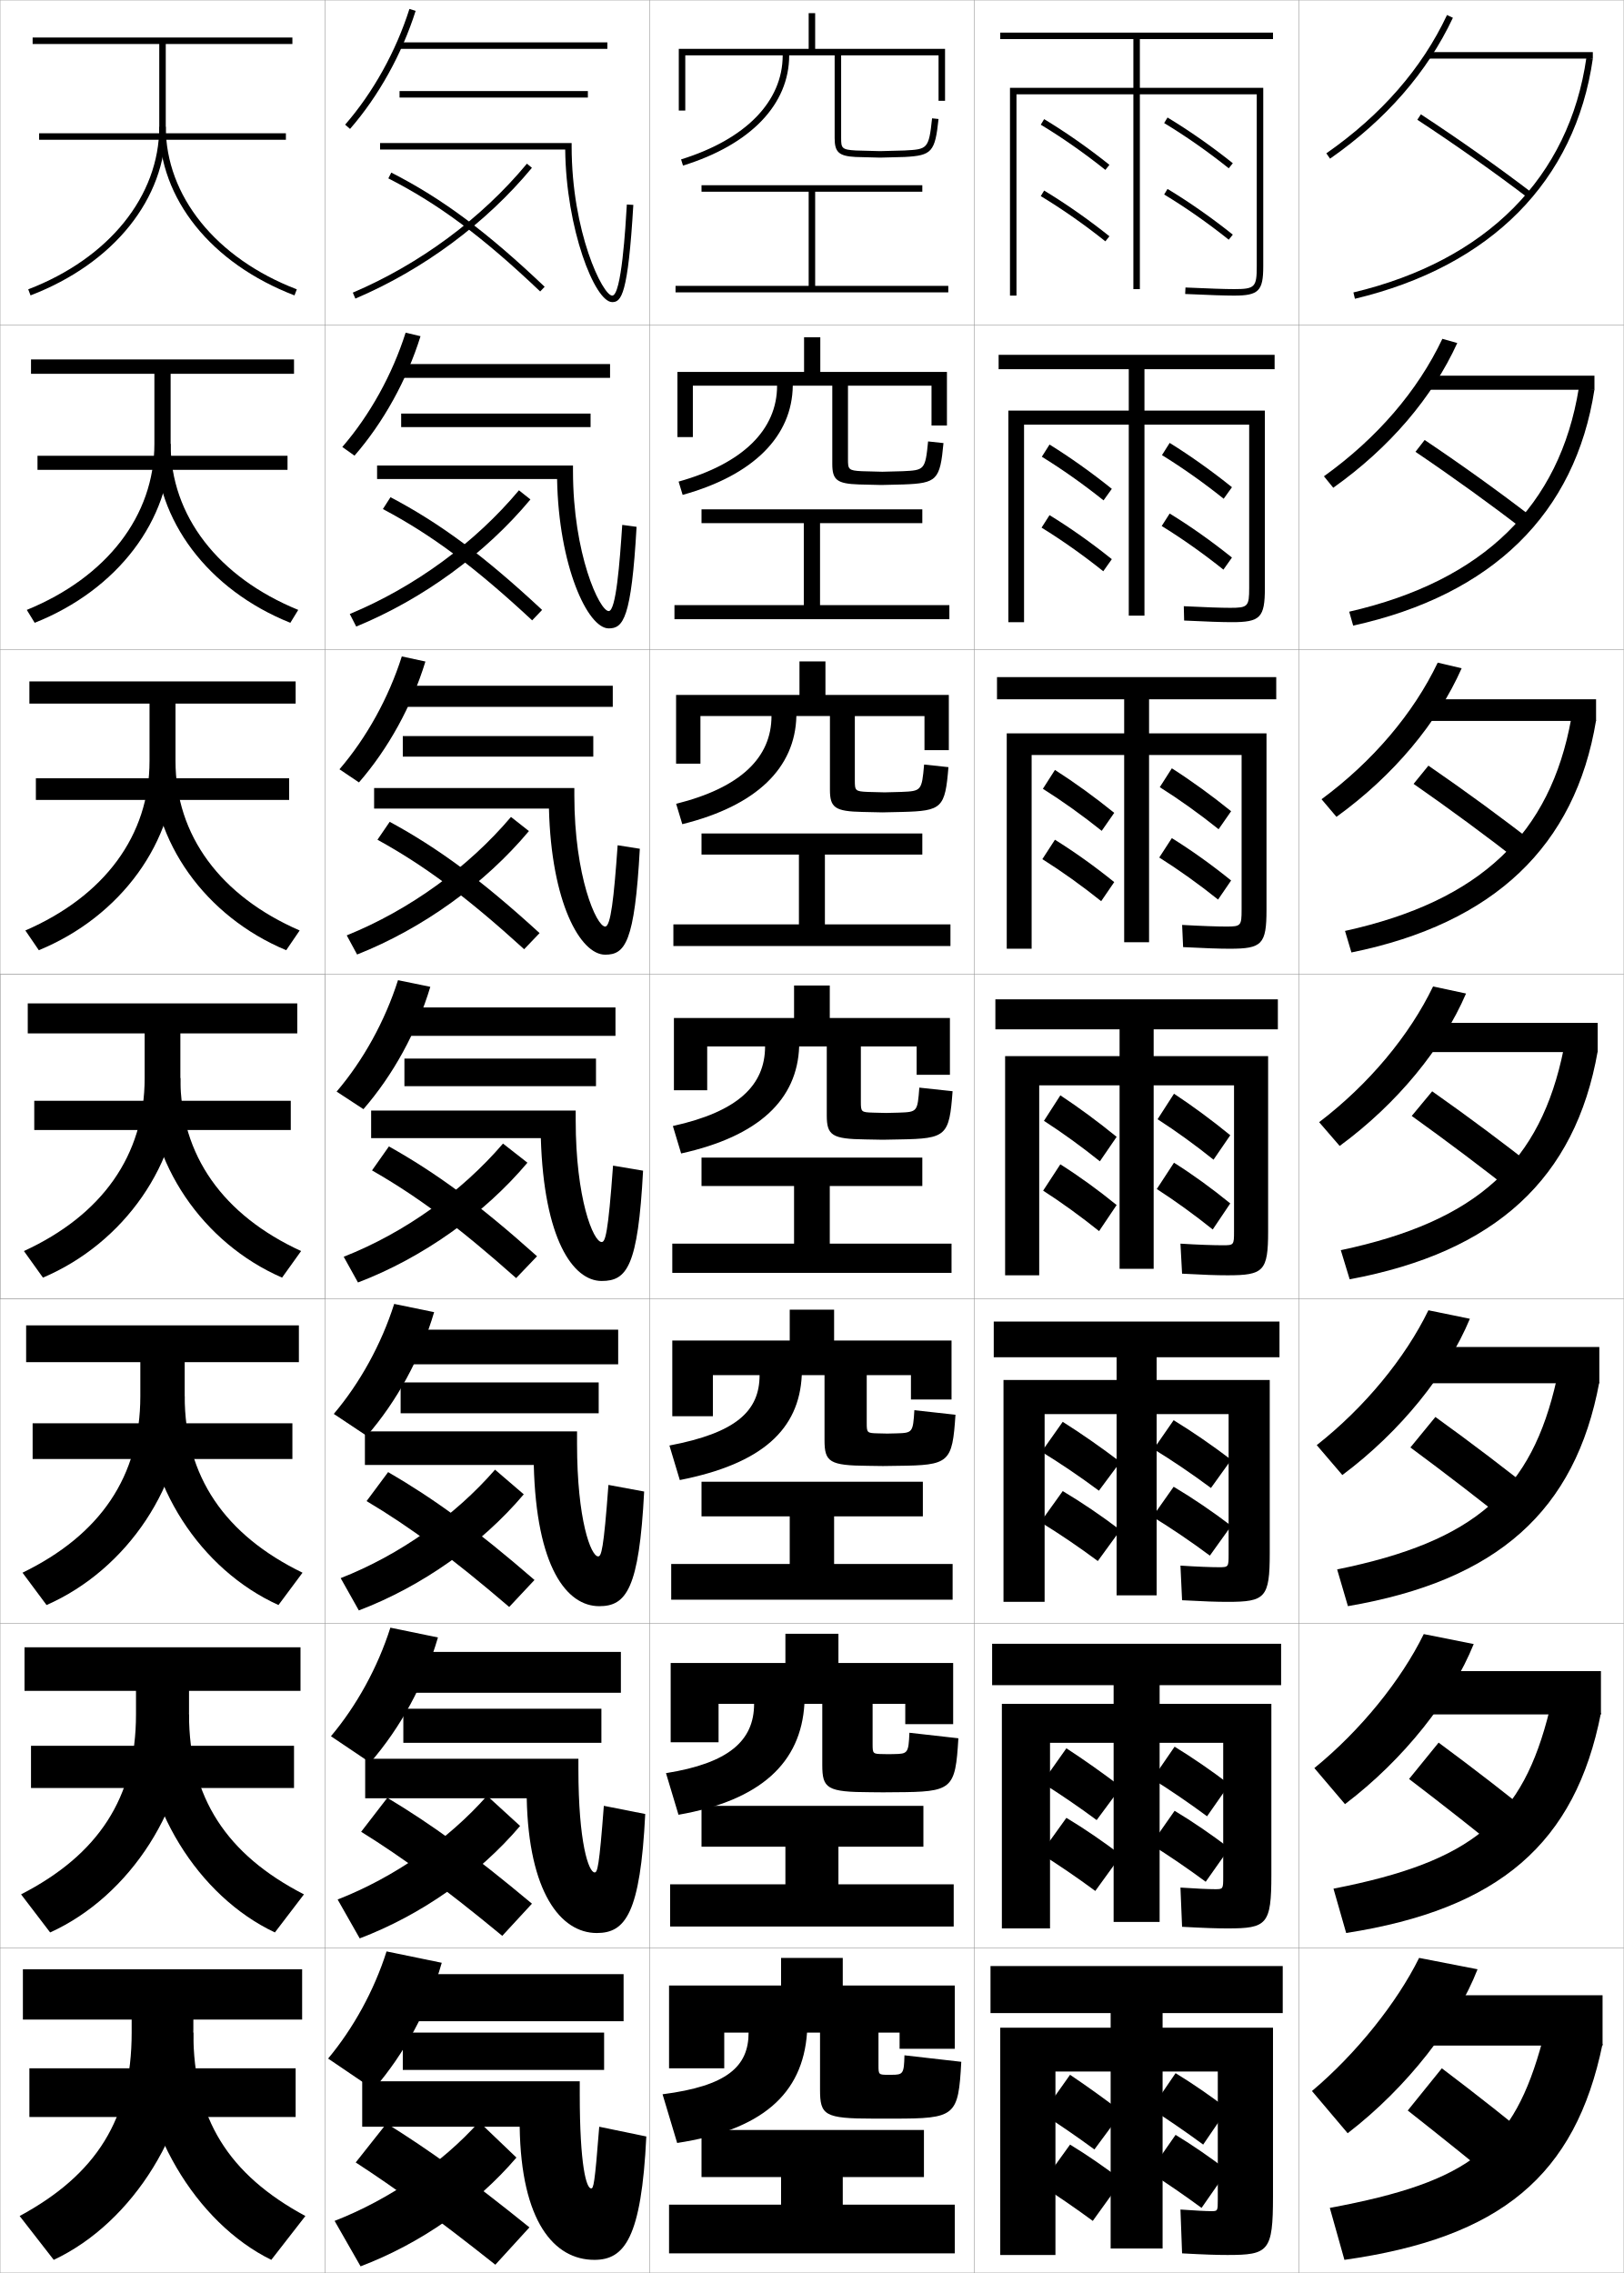
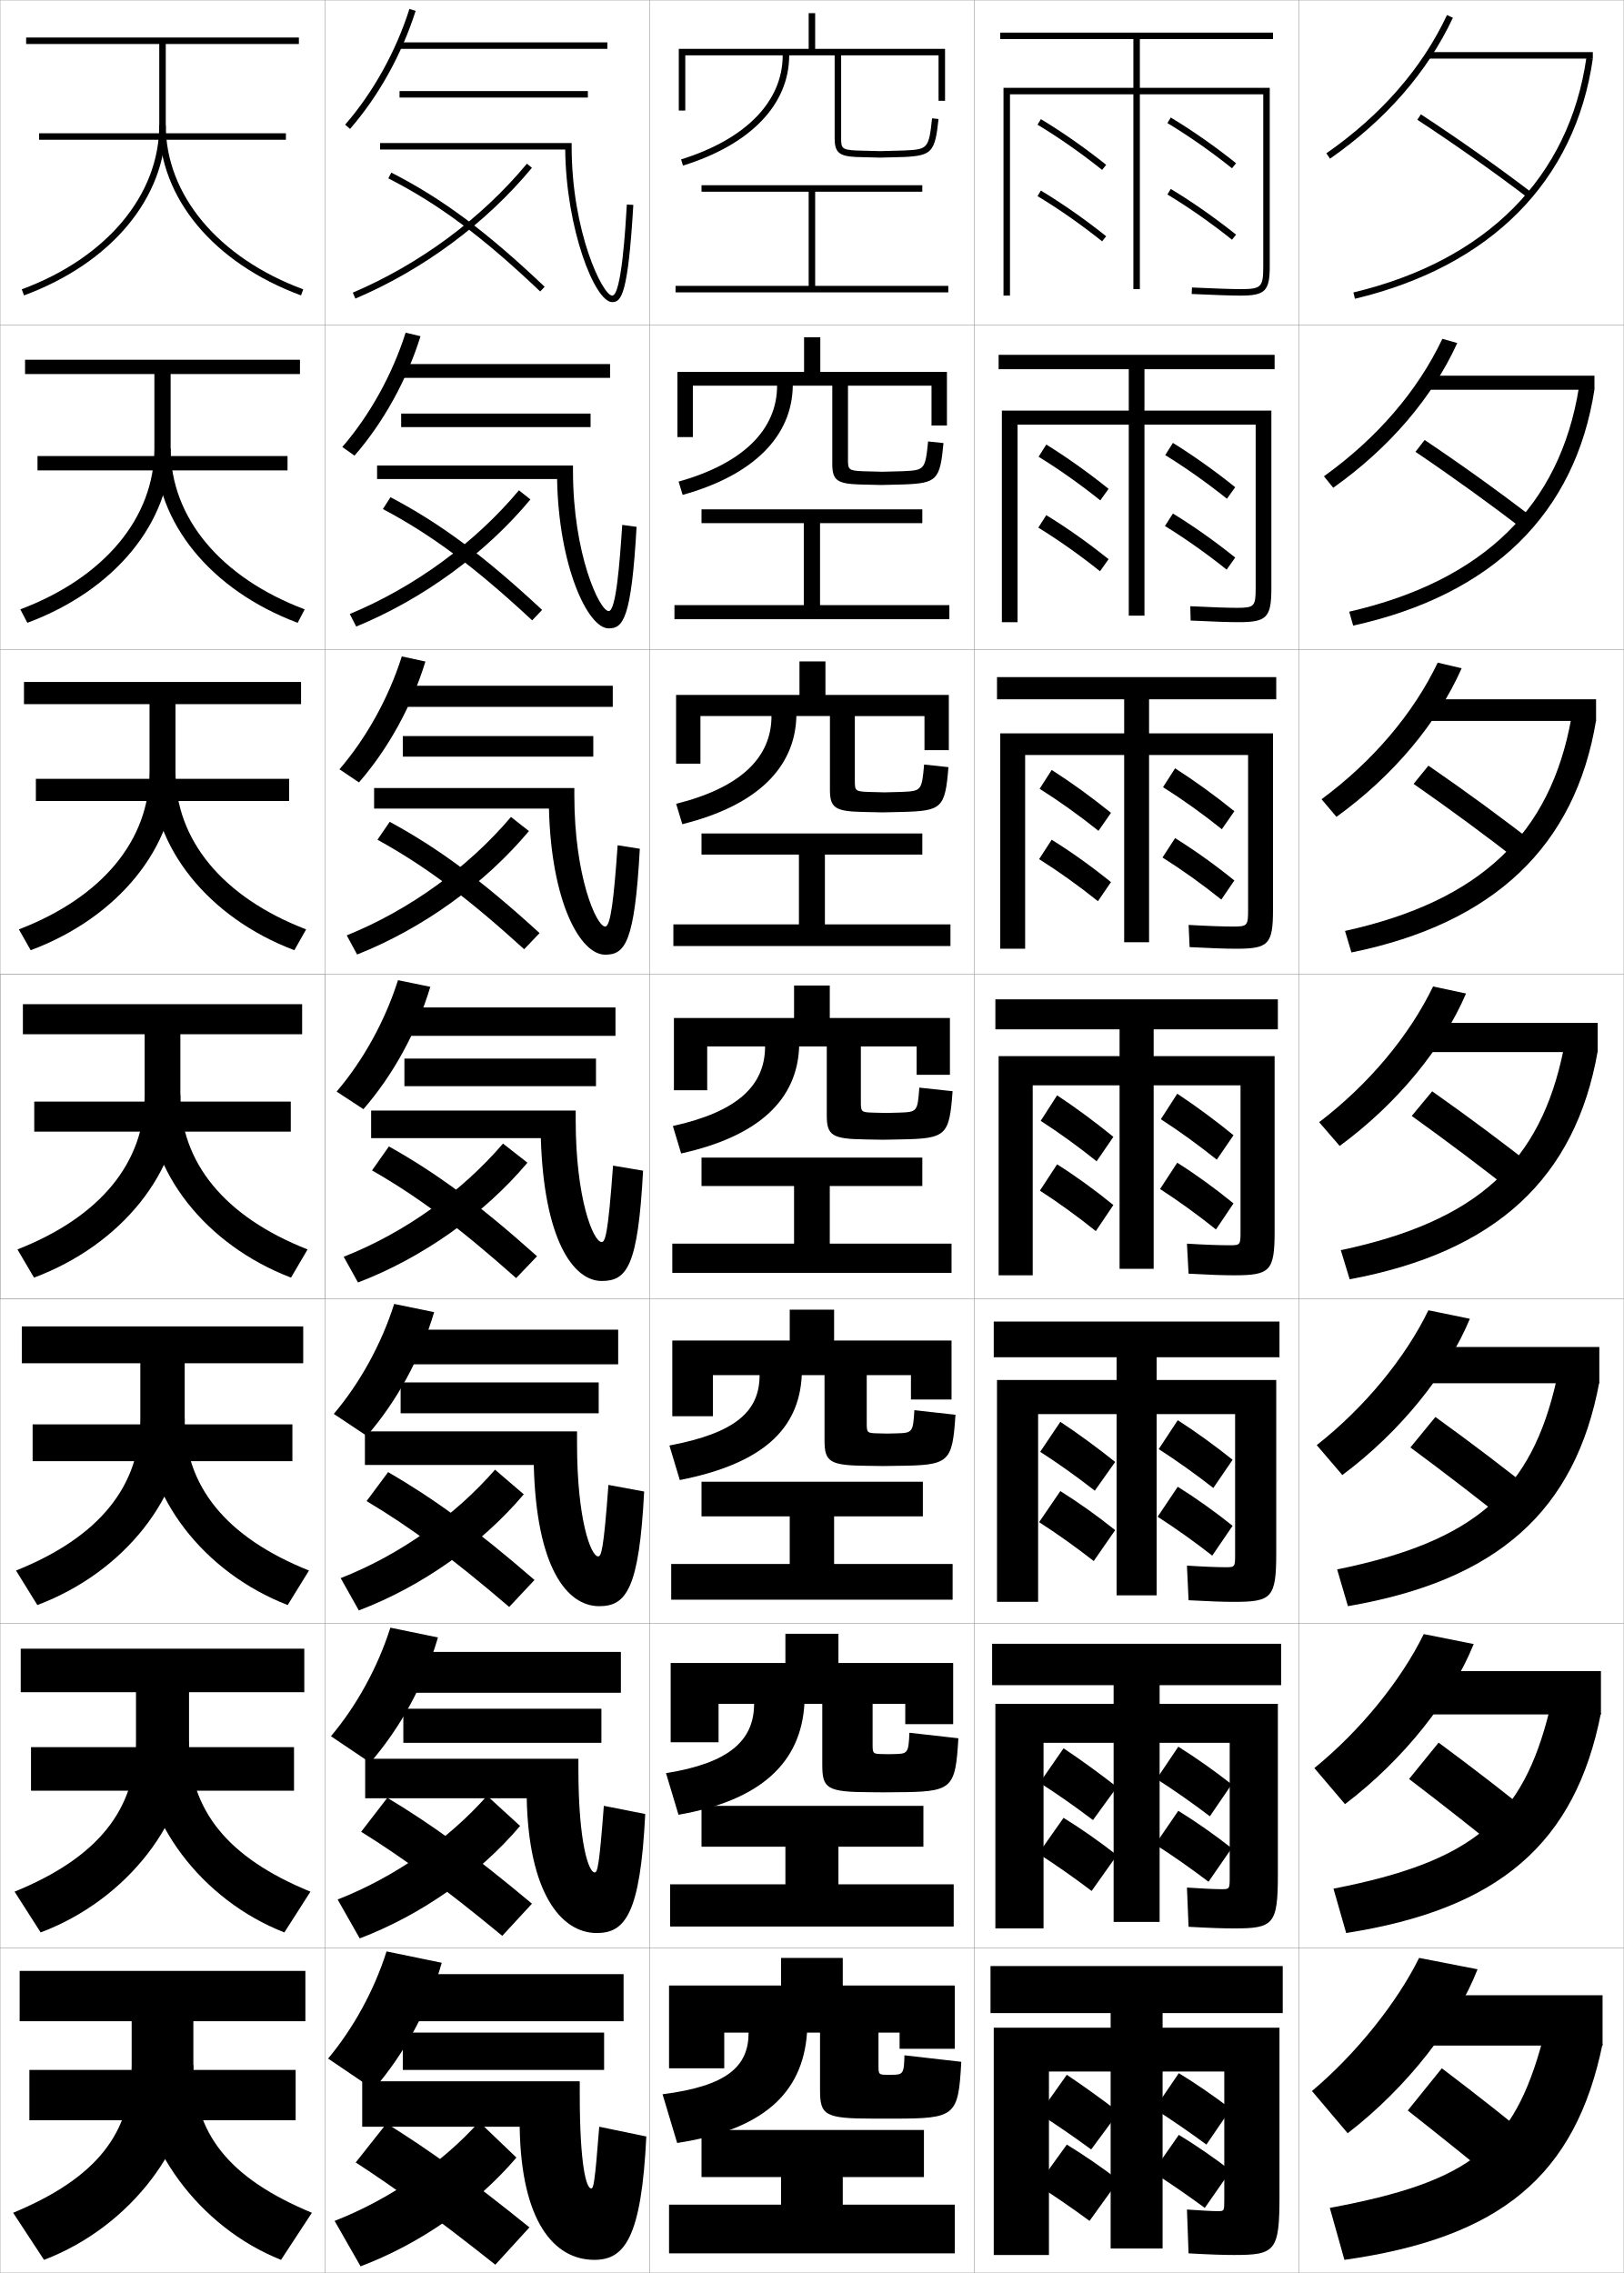
<svg xmlns="http://www.w3.org/2000/svg" width="500.1" height="700.1" viewBox="0 0 500.1 700.1" overflow="visible" enable-background="new 0 0 500.1 700.1" xml:space="preserve">
  <g id="glyphs">
    <g>
      <rect x="100.05" y="0.05" fill="none" stroke="#999999" stroke-width="0.1" width="100" height="100" />
      <rect x="100.05" y="100.05" fill="none" stroke="#999999" stroke-width="0.1" width="100" height="100" />
      <rect x="100.05" y="200.05" fill="none" stroke="#999999" stroke-width="0.1" width="100" height="100" />
      <rect x="100.05" y="300.05" fill="none" stroke="#999999" stroke-width="0.1" width="100" height="100" />
      <rect x="100.05" y="400.05" fill="none" stroke="#999999" stroke-width="0.1" width="100" height="100" />
      <rect x="100.05" y="500.05" fill="none" stroke="#999999" stroke-width="0.1" width="100" height="100" />
      <rect x="100.05" y="600.05" fill="none" stroke="#999999" stroke-width="0.1" width="100" height="100" />
      <rect x="200.05" y="0.05" fill="none" stroke="#999999" stroke-width="0.1" width="100" height="100" />
      <rect x="200.05" y="100.05" fill="none" stroke="#999999" stroke-width="0.1" width="100" height="100" />
      <rect x="200.05" y="200.05" fill="none" stroke="#999999" stroke-width="0.1" width="100" height="100" />
      <rect x="200.05" y="300.05" fill="none" stroke="#999999" stroke-width="0.1" width="100" height="100" />
      <rect x="200.05" y="400.05" fill="none" stroke="#999999" stroke-width="0.1" width="100" height="100" />
      <rect x="200.05" y="500.05" fill="none" stroke="#999999" stroke-width="0.1" width="100" height="100" />
      <rect x="200.05" y="600.05" fill="none" stroke="#999999" stroke-width="0.1" width="100" height="100" />
      <rect x="300.05" y="0.05" fill="none" stroke="#999999" stroke-width="0.1" width="100" height="100" />
      <rect x="300.05" y="100.05" fill="none" stroke="#999999" stroke-width="0.1" width="100" height="100" />
      <rect x="300.05" y="200.05" fill="none" stroke="#999999" stroke-width="0.1" width="100" height="100" />
      <rect x="300.05" y="300.05" fill="none" stroke="#999999" stroke-width="0.1" width="100" height="100" />
      <rect x="300.05" y="400.05" fill="none" stroke="#999999" stroke-width="0.1" width="100" height="100" />
      <rect x="300.05" y="500.05" fill="none" stroke="#999999" stroke-width="0.1" width="100" height="100" />
      <rect x="300.05" y="600.05" fill="none" stroke="#999999" stroke-width="0.1" width="100" height="100" />
      <rect x="400.05" y="0.05" fill="none" stroke="#999999" stroke-width="0.1" width="100" height="100" />
      <rect x="400.05" y="100.05" fill="none" stroke="#999999" stroke-width="0.1" width="100" height="100" />
      <rect x="400.05" y="200.05" fill="none" stroke="#999999" stroke-width="0.1" width="100" height="100" />
      <rect x="400.05" y="300.05" fill="none" stroke="#999999" stroke-width="0.1" width="100" height="100" />
      <rect x="400.05" y="400.05" fill="none" stroke="#999999" stroke-width="0.1" width="100" height="100" />
      <rect x="400.05" y="500.05" fill="none" stroke="#999999" stroke-width="0.1" width="100" height="100" />
      <rect x="400.05" y="600.05" fill="none" stroke="#999999" stroke-width="0.1" width="100" height="100" />
      <rect x="0.05" y="0.05" fill="none" stroke="#999999" stroke-width="0.1" width="100" height="100" />
      <rect x="0.05" y="100.05" fill="none" stroke="#999999" stroke-width="0.1" width="100" height="100" />
      <rect x="0.05" y="200.05" fill="none" stroke="#999999" stroke-width="0.1" width="100" height="100" />
      <rect x="0.05" y="300.05" fill="none" stroke="#999999" stroke-width="0.1" width="100" height="100" />
      <rect x="0.05" y="400.05" fill="none" stroke="#999999" stroke-width="0.1" width="100" height="100" />
      <rect x="0.05" y="500.05" fill="none" stroke="#999999" stroke-width="0.1" width="100" height="100" />
      <rect x="0.05" y="600.05" fill="none" stroke="#999999" stroke-width="0.1" width="100" height="100" />
    </g>
    <g>
      <polygon points="259.55,670.55 284.55,670.55 284.55,656.05 216.05,656.05       216.05,670.55 240.55,670.55 240.55,679.05 206.05,679.05 206.05,694.05       294.05,694.05 294.05,679.05 259.55,679.05 " />
      <polygon points="206.383,580.383 206.383,593.383 293.716,593.383 293.716,580.383       258.216,580.383 258.216,568.8 284.383,568.8 284.383,556.217 216.049,556.217       216.049,568.8 241.883,568.8 241.883,580.383 " />
      <polygon points="206.716,481.717 206.716,492.717 293.383,492.717 293.383,481.717       256.883,481.717 256.883,467.05 284.217,467.05 284.217,456.383 216.05,456.383       216.05,467.05 243.216,467.05 243.216,481.717 " />
      <polygon points="207.05,383.05 207.05,392.05 293.05,392.05 293.05,383.05       255.55,383.05 255.55,365.3 284.05,365.3 284.05,356.55 216.05,356.55       216.05,365.3 244.55,365.3 244.55,383.05 " />
      <polygon points="207.383,284.716 207.383,291.383 292.716,291.383 292.716,284.716       254.05,284.716 254.05,263.216 284.05,263.216 284.05,256.716 216.049,256.716       216.049,263.216 246.049,263.216 246.049,284.716 " />
      <polygon points="207.716,186.383 207.716,190.717 292.383,190.717 292.383,186.383       252.55,186.383 252.55,161.133 284.05,161.133 284.05,156.883 216.05,156.883       216.05,161.133 247.55,161.133 247.55,186.383 " />
      <polygon points="251.05,88.05 251.05,59.05 284.05,59.05 284.05,57.05       216.05,57.05 216.05,59.05 249.05,59.05 249.05,88.05 208.05,88.05       208.05,90.05 292.05,90.05 292.05,88.05 " />
    </g>
    <path d="M289.05,31.05h2v-16h-40v-11h-2v11h-40v19h2v-17h30c0,14.2-11.407,25.879-31.296,32.045     l0.592,1.91c20.784-6.442,32.704-18.818,32.704-33.955h14v25.5     c0,4.341,1.326,5.533,6.448,5.799l7.552,0.201l7.553-0.201     c8.392-0.441,9.367-1.534,10.441-11.693l-1.988-0.21     c-1.006,9.509-1.433,9.532-8.559,9.906l-7.447,0.199l-7.447-0.199     c-4.413-0.229-4.553-0.801-4.553-3.801v-25.5h30V31.05z" />
    <path d="M286.883,118.8v12.25h4.75v-16.5h-39v-10.667h-5v10.667h-39v20.083h4.75     v-15.833h25.941c0,13.485-10.441,23.963-30.331,29.537l1.244,4.092     c21.862-6.068,33.729-18.09,33.92-33.629h12.167v24.091     c0,4.936,1.429,6.103,8.228,6.325c0.167,0,6.699,0.167,6.855,0.167     s6.628-0.167,6.794-0.167c10.377-0.371,11.312-1.385,12.368-12.745l-4.74-0.509     c-0.857,8.824-1.157,8.856-7.799,9.172c-0.027,0-6.264,0.166-6.289,0.166     c-0.026,0-6.263-0.166-6.29-0.166c-4.172-0.191-4.294-0.605-4.294-3.667v-22.667     H286.883z" />
    <path d="M284.716,220.55v10.5h7.5v-17h-38v-10.333h-8v10.333h-38v21.167h7.5v-14.667     h21.883c0,12.771-9.474,22.049-29.364,27.03l1.895,6.273     c22.939-5.692,34.756-17.36,35.136-33.303h10.334v22.683     c0,5.53,1.531,6.673,10.008,6.85c0.333,0,5.847,0.134,6.159,0.134     s5.701-0.134,6.035-0.134c12.361-0.3,13.257-1.235,14.294-13.795l-7.492-0.808     c-0.71,8.138-0.881,8.181-7.039,8.438c-0.056,0-5.079,0.132-5.132,0.132     c-0.052,0-5.076-0.132-5.131-0.132c-3.932-0.153-4.035-0.409-4.035-3.534     v-19.833H284.716z" />
    <path d="M207.55,313.55v22.25h10.25v-13.5h17.824c0,12.057-8.507,20.134-28.398,24.522     l2.547,8.455c24.017-5.317,35.781-16.632,36.352-32.978h8.5v21.273     c0,6.125,1.634,7.243,11.787,7.376c0.5,0,4.994,0.101,5.463,0.101     s4.776-0.101,5.276-0.101c14.347-0.229,15.202-1.085,16.221-14.847     l-10.244-1.105c-0.562,7.452-0.605,7.505-6.279,7.703     c-0.083,0-3.896,0.1-3.974,0.1s-3.892-0.1-3.974-0.1     c-3.69-0.114-3.776-0.213-3.776-3.4v-17h17.176v8.75h10.25v-17.5h-37v-10h-11v10H207.55z" />
    <path d="M280.55,423.55v7.5h12.5v-18.167h-36.167v-9.5h-13.667v9.5h-36.167v23.334h12.5     v-12.667h14.383c0,11.102-7.26,17.789-27.766,21.681l3.198,10.637     c25.455-5.022,36.771-15.651,37.568-32.317h7v20.032     c0,6.72,1.528,7.812,13.358,7.9c0.666,0,4.017,0.067,4.642,0.067     s3.851-0.067,4.518-0.067c15.981-0.152,16.83-0.941,17.813-15.73     l-12.662-1.404c-0.422,6.876-0.545,7.004-5.52,7.136     c-0.111,0-2.712,0.066-2.816,0.066c-0.104,0-2.706-0.066-2.815-0.066     c-3.45-0.076-3.518-0.151-3.518-3.266v-14.668H280.55z" />
    <path d="M278.8,524.8v6.25h14.75v-18.833h-35.333v-9h-16.333v9h-35.333v24.416h14.75     v-11.833h10.941c0,11.35-7.799,18.266-27.133,21.34l3.849,12.818     c25.337-4.422,37.706-16.021,38.784-34.158h5.5v18.789     c0,7.314,1.422,8.383,14.929,8.427c0.833,0,3.04,0.034,3.821,0.034     s2.926-0.034,3.759-0.034c17.616-0.076,18.458-0.797,19.406-16.615l-15.081-1.702     c-0.28,6.301-0.484,6.502-4.76,6.568c-0.138,0-1.527,0.033-1.657,0.033     c-0.131,0-1.521-0.033-1.658-0.033c-3.209-0.038-3.259-0.091-3.259-3.134     v-12.333H278.8z" />
    <path d="M274.55,639.05c-0.166,0-0.344,0-0.5,0s-0.336,0-0.5,0c-2.969,0-3-0.03-3-3v-10h6.5v5h17     v-19.5h-34.5v-8.5h-19v8.5h-34.5v25.5h17v-11h7.5c0,10.437-6.598,16.447-26.5,19l4.5,15     c25.998-3.975,38.668-14.965,40-34h4v17.547c0,7.909,1.316,8.953,16.5,8.953c1,0,2.062,0,3,0     s2,0,3,0c19.252,0,20.086-0.654,21-17.5l-17.5-2     C278.409,638.773,278.126,639.05,274.55,639.05z" />
    <rect x="0.05" y="300.05" fill="none" stroke="#999999" stroke-width="0.1" width="100" height="100" />
    <g>
-       <rect x="12.05" y="41.05" width="76" height="2" />
-       <rect x="11.549" y="140.383" width="77" height="4.333" />
-       <rect x="11.05" y="239.717" width="78" height="6.667" />
-       <rect x="10.55" y="339.05" width="79" height="9" />
-       <rect x="10.049" y="438.383" width="80" height="11" />
-       <rect x="9.55" y="537.717" width="81" height="13" />
-       <rect x="9.05" y="637.05" width="82" height="15" />
-     </g>
-     <g>
-       <path d="M49.05,13.55v25.5c0,21.317-15.465,40.502-40.358,50.066l0.717,1.867      C35.094,81.115,51.05,61.215,51.05,39.05v-25.5h39v-2h-80v2H49.05z" />
-       <path d="M9.55,110.716v4.417h38v21.583c0,22.155-14.695,41.074-39.299,51.139      l2.431,3.973c25.461-10.122,41.868-31.61,41.868-55.111v-21.583h38v-4.417H9.55z      " />
-       <path d="M9.05,209.883v6.833h37v17.667c0,22.994-13.924,41.645-38.239,52.21      l4.146,6.079c25.236-10.375,42.094-33.452,42.094-58.289v-17.667h37v-6.833H9.05z" />
-       <path d="M44.55,332.05c0,23.832-13.153,42.217-37.18,53.283l5.859,8.184      c25.012-10.629,42.32-35.293,42.32-61.467v-13.75h36v-9.25h-83v9.25h36V332.05z" />
-       <path d="M8.05,408.216v11.334h35.167v10.5c0,24.747-12.383,42.711-36.287,54.355      l7.406,9.955c24.787-10.882,42.547-37.134,42.547-64.644v-10.167h35.167v-11.334      H8.05z" />
-       <path d="M7.55,507.383v13.417h34.333v7.25c0,25.663-11.612,43.206-35.394,55.428      l8.953,11.728c24.562-11.135,42.773-38.975,42.773-67.822v-6.583h34.333v-13.417      H7.55z" />
-       <path d="M16.55,696.05c24.338-11.389,43-40.816,43-71v-3h33.5v-15.5h-86v15.5h33.5v4      c0,26.579-10.842,43.7-34.5,56.5L16.55,696.05z" />
-     </g>
-     <g>
-       <path d="M49.05,39.05c0,22.166,15.956,42.065,41.642,51.934l0.717-1.867      c-24.894-9.564-40.358-28.748-40.358-50.066H49.05z" />
-       <path d="M89.417,191.828c-25.272-10.122-41.534-31.609-41.534-55.111h4.667      c0,22.157,14.694,41.074,39.299,51.139L89.417,191.828z" />
-       <path d="M88.144,292.672c-24.859-10.375-41.427-33.451-41.427-58.289h7.333      c0,22.995,13.924,41.645,38.239,52.21L88.144,292.672z" />
-       <path d="M92.729,385.333l-5.859,8.184c-24.445-10.629-41.32-35.292-41.32-61.467h10      C55.55,355.884,68.703,374.267,92.729,385.333z" />
-       <path d="M85.763,494.36c-24.032-10.882-41.214-37.133-41.214-64.644l12.333,0.333      c0,24.749,12.383,42.711,36.287,54.355L85.763,494.36z" />
-       <path d="M84.657,595.205c-23.619-11.135-41.107-38.975-41.107-67.822l14.667,0.667      c0,25.664,11.612,43.206,35.394,55.428L84.657,595.205z" />
-       <path d="M83.55,696.05c-23.206-11.389-41-40.816-41-71l17,1      c0,26.579,10.842,43.7,34.5,56.5L83.55,696.05z" />
-     </g>
-     <g>
-       <g>
-         <path d="M320.533,38.406c6.601,3.984,13.479,8.799,19.892,13.925l1.249-1.562       c-6.479-5.18-13.433-10.047-20.107-14.075L320.533,38.406z" />
-         <path d="M320.533,60.406c6.601,3.984,13.479,8.799,19.892,13.925l1.249-1.562       c-6.479-5.18-13.433-10.047-20.107-14.075L320.533,60.406z" />
-         <path d="M358.533,37.906c6.601,3.984,13.479,8.799,19.892,13.925l1.249-1.562       c-6.479-5.18-13.433-10.047-20.107-14.075L358.533,37.906z" />
-         <path d="M358.533,59.906c6.601,3.984,13.479,8.799,19.892,13.925l1.249-1.562       c-6.479-5.18-13.433-10.047-20.107-14.075L358.533,59.906z" />
-       </g>
-       <g>
-         <path d="M320.858,140.68c6.263,3.855,12.868,8.525,19.004,13.438l2.552-3.552       c-6.195-4.984-12.843-9.714-19.182-13.646L320.858,140.68z" />
-         <path d="M320.776,162.513c6.263,3.855,12.868,8.525,19.004,13.438l2.632-3.719       c-6.195-4.984-12.818-9.669-19.182-13.562L320.776,162.513z" />
-         <path d="M357.858,140.18c6.263,3.855,12.868,8.525,19.003,13.438l2.553-3.553       c-6.195-4.984-12.843-9.714-19.183-13.646L357.858,140.18z" />
-         <path d="M357.776,162.013c6.263,3.855,12.868,8.525,19.004,13.438l2.633-3.719       c-6.196-4.984-12.819-9.669-19.183-13.562L357.776,162.013z" />
-       </g>
-       <g>
-         <path d="M321.184,242.955c5.925,3.726,12.257,8.25,18.115,12.949l3.856-5.542       c-5.911-4.789-12.254-9.381-18.258-13.217L321.184,242.955z" />
-         <path d="M321.02,264.621c5.925,3.726,12.257,8.25,18.115,12.95l4.017-5.875       c-5.911-4.789-12.205-9.291-18.258-13.05L321.02,264.621z" />
-         <path d="M357.183,242.454c5.925,3.727,12.258,8.251,18.116,12.95l3.856-5.542       c-5.911-4.789-12.254-9.381-18.258-13.216L357.183,242.454z" />
-         <path d="M357.021,264.121c5.924,3.727,12.257,8.251,18.115,12.95l4.016-5.875       c-5.911-4.789-12.204-9.292-18.257-13.05L357.021,264.121z" />
-       </g>
-       <g>
-         <path d="M326.563,337.372l-5.055,7.857c5.587,3.598,11.646,7.977,17.228,12.462       l5.16-7.531C338.27,345.565,332.231,341.11,326.563,337.372z" />
-         <path d="M326.558,358.621l-5.295,8.107c5.587,3.598,11.646,7.977,17.228,12.462       l5.4-8.031C338.264,366.565,332.299,362.246,326.558,358.621z" />
-         <path d="M361.563,336.872l-5.056,7.857c5.587,3.598,11.646,7.977,17.228,12.462       l5.16-7.531C373.269,345.065,367.231,340.61,361.563,336.872z" />
-         <path d="M361.559,358.121l-5.295,8.107c5.586,3.598,11.646,7.977,17.228,12.462       l5.399-8.031C373.264,366.065,367.3,361.746,361.559,358.121z" />
-       </g>
-     </g>
-     <g>
-       <g>
-         <path d="M321.05,651.05c5.037,3.212,10.781,7.154,16,11l8.5-11.5       c-5.244-4.009-10.861-8.053-16-11.5L321.05,651.05z" />
-         <path d="M320.55,673.05c5.037,3.212,10.781,7.154,16,11l9-12.5       c-5.244-4.009-10.716-7.78-16-11L320.55,673.05z" />
-         <path d="M354.55,649.55c5.037,3.212,10.781,7.154,16,11l7.5-11       c-5.244-4.009-10.716-7.78-16-11L354.55,649.55z" />
-         <path d="M354.05,669.05c5.037,3.212,10.781,7.154,16,11l8-11.5       c-5.244-4.009-10.716-7.78-16-11L354.05,669.05z" />
-       </g>
-       <g>
-         <path d="M320.914,549.108c5.355,3.342,11.353,7.43,16.829,11.488l7.544-10.178       c-5.509-4.203-11.414-8.385-16.866-11.929L320.914,549.108z" />
-         <path d="M320.495,570.942c5.355,3.341,11.354,7.429,16.829,11.487l7.966-11.011       c-5.51-4.203-11.291-8.157-16.867-11.512L320.495,570.942z" />
-         <path d="M354.917,547.942c5.356,3.341,11.354,7.429,16.83,11.487l6.869-9.844       c-5.51-4.204-11.316-8.202-16.866-11.596L354.917,547.942z" />
-         <path d="M354.499,568.109c5.355,3.341,11.354,7.429,16.83,11.487l7.289-10.344       c-5.51-4.204-11.289-8.158-16.866-11.513L354.499,568.109z" />
-       </g>
-       <g>
-         <path d="M327.291,437.931l-6.513,9.237c5.674,3.47,11.925,7.703,17.659,11.976       l6.587-8.854C339.25,445.891,333.058,441.572,327.291,437.931z" />
-         <path d="M327.296,459.264l-6.856,9.572c5.674,3.469,11.926,7.702,17.659,11.974       l6.931-9.521C339.255,466.891,333.164,462.754,327.296,459.264z" />
-         <path d="M361.45,437.431l-6.165,8.904c5.675,3.47,11.927,7.703,17.659,11.975       l6.237-8.688C373.408,445.224,367.267,440.997,361.45,437.431z" />
-         <path d="M361.454,457.931l-6.506,9.238c5.674,3.469,11.926,7.702,17.659,11.975       l6.58-9.188C373.412,465.557,367.324,461.42,361.454,457.931z" />
-       </g>
-     </g>
-     <g>
-       <path d="M392.05,12.05v-2h-84v2h41v15h-38v64h2v-62h36v60h2v-60h36v53c0,6.411-0.589,7-7,7      c-2.654,0-7.686-0.168-14.955-0.499l-0.09,1.998      c7.299,0.333,12.36,0.501,15.045,0.501c7.57,0,9-1.43,9-9v-55h-38v-15H392.05z" />
-       <path d="M307.55,109.299v4.417h40.083v12.75h-37.083v65.167h4.833v-60.833h32.25v58.833      h4.833v-58.833h32.25v50.333c0,5.675-0.41,6.083-5.833,6.083      c-2.679,0-7.655-0.163-14.304-0.5l0.107,4.416      c7.082,0.343,11.756,0.5,14.696,0.5c8.752,0,10.167-1.379,10.167-10.5v-54.667      h-37.084v-12.75h40.084v-4.417H307.55z" />
-       <path d="M307.05,208.55v6.833h39.167v10.5h-36.167v66.333h7.667v-59.667h28.5v57.667      h7.666v-57.667h28.5v47.667c0,4.938-0.232,5.167-4.666,5.167      c-2.703,0-7.626-0.158-13.652-0.5l0.304,6.833      c6.866,0.353,11.151,0.5,14.349,0.5c9.933,0,11.333-1.329,11.333-12v-54.333      h-36.167v-10.5h39.167v-6.833H307.05z" />
-       <path d="M320.05,334.3h24.75v56.5h10.5v-56.5h24.75v45c0,4.201-0.055,4.25-3.5,4.25      c-2.727,0-7.596-0.152-13-0.5l0.5,9.25c6.649,0.363,10.547,0.5,14,0.5      c11.114,0,12.5-1.278,12.5-13.5v-54h-35.25v-8.25h38.25v-9.25h-87v9.25h38.25v8.25h-35.25v67.5h10.5V334.3z" />
-       <path d="M306.05,407.05v11h37.833v7h-34.833v68.333h12.666v-57.833h22.167v55.833      h12.333v-55.833h22.167v43.167c0,3.953-0.047,3.999-3,3.999      c-2.359,0-6.699-0.16-11.833-0.499l0.5,10.666c6.729,0.369,10.665,0.5,14,0.5      c11.628,0,13-1.229,13-15v-53.333h-34.834v-7h37.834v-11H306.05z" />
-       <path d="M305.55,506.3v12.75h37.417v5.75h-34.417v69.167h14.833v-57.167h19.584v55.167      h14.166v-55.167h19.584v41.333c0,3.706-0.039,3.75-2.5,3.75      c-1.992,0-5.803-0.168-10.667-0.5l0.5,12.084c6.809,0.375,10.782,0.5,14,0.5      c12.143,0,13.5-1.18,13.5-16.5v-52.667h-34.417v-5.75h37.417v-12.75H305.55z" />
-       <path d="M375.05,677.55c0,3.458-0.031,3.5-2,3.5c-1.625,0-4.906-0.176-9.5-0.5l0.5,13.5      c6.888,0.382,10.9,0.5,14,0.5c12.656,0,14-1.13,14-18v-52h-34v-4.5h37v-14.5h-90v14.5h37v4.5h-34v70h17      v-56.5h17v54.5h16v-54.5h17V677.55z" />
-     </g>
-     <g>
      <path d="M117.05,44.05v2h57.022c0.239,24.372,9.097,47,14.478,47      c2.775,0,4.865-2.147,6.498-29.941l-1.996-0.117      c-0.408,6.939-1.648,28.059-4.502,28.059c-2.929,0-12.5-19.604-12.5-46v-1H117.05z" />
      <path d="M191.635,161.668c-0.785,11.723-1.903,26.548-4.168,26.548      c-2.813,0-11-17.54-11-43.167v-1.667h-60.333v4.167h55.436      c0.47,26.58,9.353,46,15.898,46c4.44,0,6.971-2.903,8.582-31.284      L191.635,161.668z" />
      <path d="M190.218,260.344c-1.162,16.506-2.157,25.039-3.834,25.039      c-2.698,0-9.5-15.474-9.5-40.333v-2.333h-61.667v6.333h53.849      c0.7,28.787,9.609,45,17.318,45c6.106,0,9.077-3.659,10.666-32.628L190.218,260.344z" />
      <path d="M188.801,359.021c-1.539,21.29-2.412,23.529-3.501,23.529      c-2.583,0-8-13.409-8-37.5v-3h-63v8.5h52.262c0.93,30.995,9.865,44,18.738,44      c7.771,0,11.183-4.415,12.749-33.971L188.801,359.021z" />
    </g>
    <path d="M187.383,457.363c-1.492,20.212-2.204,22.019-3.167,22.019     c-2.207,0-6.5-11.255-6.5-34.666v-3.834h-65.333v10.334h52.008     c0.776,31.427,10.113,43.5,20.159,43.5c8.269,0,12.288-5.169,13.833-35.313     L187.383,457.363z" />
    <path d="M185.967,556.206c-1.446,19.135-1.996,20.51-2.833,20.51     c-1.831,0-5-9.101-5-31.833v-3.167h-65.667v12.167h49.753     c0.588,28.854,10.399,41.5,21.58,41.5c8.766,0,13.393-5.923,14.917-36.657     L185.967,556.206z" />
    <path d="M184.55,655.05c-1.399,18.057-1.788,19-2.5,19c-1.455,0-3.5-6.946-3.5-29v-4h-67v14h48.5     c0.433,29.285,10.65,41,23,41c9.263,0,14.498-6.677,16-38L184.55,655.05z" />
    <g>
      <g>
        <rect x="122.55" y="13.05" width="64.5" height="2" />
        <rect x="123.05" y="28.05" width="58" height="2" />
        <path d="M106.296,38.394l1.508,1.312c8.788-10.095,15.961-23.006,20.199-36.354       l-1.906-0.605C121.939,15.84,114.907,28.5,106.296,38.394z" />
      </g>
      <g>
        <rect x="122.8" y="112.133" width="65.083" height="4.25" />
        <rect x="123.549" y="127.383" width="58.333" height="4.167" />
        <path d="M105.421,137.669l3.756,2.677c8.9-10.233,16.11-23.252,20.333-36.794       l-4.588-1.088C120.817,115.393,113.887,127.878,105.421,137.669z" />
      </g>
      <g>
        <rect x="123.05" y="211.216" width="65.667" height="6.5" />
        <rect x="124.05" y="226.716" width="58.667" height="6.333" />
        <path d="M104.547,236.946l6.005,4.042c9.013-10.372,16.259-23.498,20.466-37.236       l-7.271-1.57C119.695,214.945,112.868,227.258,104.547,236.946z" />
      </g>
      <g>
        <rect x="123.3" y="310.3" width="66.25" height="8.75" />
        <rect x="124.55" y="326.05" width="59" height="8.5" />
        <path d="M103.673,336.222l8.254,5.406c9.125-10.51,16.408-23.744,20.6-37.677       l-9.953-2.053C118.573,314.498,111.849,326.637,103.673,336.222z" />
      </g>
    </g>
    <g>
      <rect x="123.55" y="409.549" width="66.833" height="10.667" />
      <rect x="123.383" y="425.799" width="61" height="9.5" />
      <path d="M102.798,435.497l10.17,6.771c9.236-10.647,16.557-23.99,20.733-38.118      l-12.302-2.534C117.45,414.05,110.829,426.015,102.798,435.497z" />
    </g>
    <g>
      <rect x="123.8" y="508.8" width="67.417" height="12.583" />
      <rect x="124.216" y="526.3" width="61" height="10.5" />
      <path d="M101.924,534.773l12.084,8.136c9.349-10.786,16.707-24.236,20.867-38.56      l-14.651-3.018C116.329,513.604,109.809,525.395,101.924,534.773z" />
    </g>
    <g>
      <rect x="124.05" y="608.05" width="68" height="14.5" />
      <rect x="124.05" y="626.05" width="62" height="11.5" />
      <path d="M101.05,634.05l14,9.5c9.461-10.924,16.856-24.481,21-39l-17-3.5      C115.206,613.156,108.789,624.773,101.05,634.05z" />
    </g>
    <g>
      <g>
        <path d="M108.658,90.13l0.783,1.84c20.917-8.903,40.229-23.21,54.378-40.282       l-1.539-1.275C148.331,67.243,129.288,81.349,108.658,90.13z" />
        <path d="M119.595,54.94c15.505,7.911,29.054,18.003,46.766,34.834l1.379-1.449       c-17.862-16.974-31.547-27.161-47.234-35.166L119.595,54.94z" />
      </g>
      <g>
        <path d="M107.723,189.116l1.986,3.867c20.565-8.452,39.791-22.507,53.648-39.152       l-3.533-2.813C146.29,167.177,127.75,180.795,107.723,189.116z" />
        <path d="M117.92,156.792c14.958,7.917,28.266,17.809,45.971,34.278l3.065-3.208       c-17.932-16.712-31.419-26.679-46.695-34.722L117.92,156.792z" />
      </g>
      <g>
        <path d="M106.789,288.103l3.188,5.893c20.213-8,39.352-21.805,52.919-38.021       L157.37,251.625C144.249,267.111,126.211,280.243,106.789,288.103z" />
        <path d="M116.247,258.644c14.412,7.925,27.479,17.616,45.177,33.723l4.752-4.966       c-18.002-16.452-31.292-26.197-46.156-34.277L116.247,258.644z" />
      </g>
      <g>
        <path d="M105.854,387.09l4.391,7.92c19.861-7.549,38.913-21.103,52.189-36.892       l-7.52-5.887C142.207,367.046,124.673,379.689,105.854,387.09z" />
        <path d="M114.572,360.495c13.866,7.932,26.691,17.422,44.383,33.167l6.439-6.725       c-18.072-16.191-31.165-25.715-45.617-33.833L114.572,360.495z" />
      </g>
      <g>
        <path d="M104.919,486.076l5.594,9.946c19.401-7.374,37.807-20.399,50.793-35.761       l-8.847-7.591C140.165,466.812,123.063,478.962,104.919,486.076z" />
        <path d="M112.898,462.347c13.32,7.938,26.128,17.353,43.922,32.611l7.793-8.316       c-18.255-15.804-31.038-25.066-45.079-33.223L112.898,462.347z" />
      </g>
      <g>
        <path d="M103.985,585.063l6.797,11.973c18.94-7.199,36.701-19.697,49.396-34.63       l-10.173-9.296C138.125,566.58,121.456,578.233,103.985,585.063z" />
        <path d="M111.224,564.198c12.773,7.945,25.565,17.283,43.461,32.056l9.146-9.908       c-18.438-15.415-30.911-24.417-44.539-32.611L111.224,564.198z" />
      </g>
      <g>
        <path d="M103.05,684.05l8,14c18.48-7.025,35.596-18.995,48-33.5l-11.5-11       C136.083,666.348,119.847,677.506,103.05,684.05z" />
        <path d="M109.55,666.05c12.227,7.952,25.003,17.214,43,31.5l10.5-11.5       c-18.621-15.026-30.783-23.769-44-32L109.55,666.05z" />
      </g>
    </g>
    <g>
      <g>
        <path d="M455.05,606.55c-6.543,16.795-21.599,36.343-40,50.5l-11-13       c13.659-11.506,26.18-27.216,33-41L455.05,606.55z" />
        <rect x="433.05" y="614.55" width="60.5" height="15.5" />
        <path d="M493.55,629.55c-8.368,40.686-31.465,59.702-79.5,66.5l-4.5-16       c43.393-8.094,56.636-18.661,65.5-51.5L493.55,629.55z" />
        <path d="M433.55,650.05c10.017,7.88,21.173,16.836,31,25l10.5-13.5       c-9.525-7.896-20.162-16.305-31-24.5L433.55,650.05z" />
      </g>
      <g>
        <path d="M404.787,544.58c14.202-11.557,26.721-27.037,33.694-41.269l15.386,3.06       c-6.769,16.793-21.437,35.517-39.639,49.315L404.787,544.58z" />
        <rect x="434.217" y="514.716" width="58.833" height="13.334" />
        <path d="M410.678,581.721c42.996-8.376,58.278-21.462,66.542-54.969l15.83,0.881       c-7.871,40.189-31.455,60.416-78.462,67.745L410.678,581.721z" />
        <path d="M433.958,547.939c10.256,7.817,21.614,16.735,31.491,24.826l9.118-11.599       c-9.656-7.891-20.535-16.32-31.51-24.424L433.958,547.939z" />
      </g>
      <g>
        <path d="M405.525,445.109c14.745-11.605,27.261-26.856,34.389-41.535l12.771,2.617       c-6.995,16.793-21.274,34.69-39.278,48.132L405.525,445.109z" />
        <rect x="435.383" y="414.883" width="57.167" height="11.167" />
        <path d="M411.806,483.393c42.599-8.659,59.922-24.264,67.584-58.438l13.16,0.762       c-7.373,39.693-31.444,61.128-77.423,68.99L411.806,483.393z" />
        <path d="M434.367,445.828c10.494,7.756,22.056,16.637,31.98,24.653l7.737-9.696       c-9.786-7.885-20.908-16.337-32.019-24.348L434.367,445.828z" />
      </g>
      <g>
        <path d="M406.264,345.64c15.288-11.656,27.801-26.678,35.083-41.803l10.156,2.176       c-7.221,16.791-21.112,33.864-38.917,46.947L406.264,345.64z" />
        <rect x="436.55" y="315.05" width="55.5" height="9" />
        <path d="M412.934,385.063c42.202-8.941,61.564-27.064,68.626-61.905l10.49,0.642       c-6.875,39.197-31.434,61.842-76.384,70.236L412.934,385.063z" />
        <path d="M434.775,343.718c10.733,7.693,22.497,16.537,32.472,24.479l6.355-7.795       c-9.916-7.879-21.281-16.353-32.528-24.271L434.775,343.718z" />
      </g>
      <g>
        <path d="M407.002,246.169c15.831-11.706,28.341-26.499,35.777-42.07l7.374,1.734       c-7.445,16.79-20.95,33.038-38.556,45.763L407.002,246.169z" />
        <rect x="437.716" y="215.383" width="53.834" height="6.667" />
        <path d="M414.228,286.734c41.806-9.224,63.208-29.866,69.669-65.374l7.653,0.522       c-6.378,38.702-31.424,62.555-75.346,71.482L414.228,286.734z" />
        <path d="M435.351,241.44c10.972,7.631,22.938,16.438,32.962,24.306l4.642-5.727       c-10.047-7.873-21.655-16.368-33.038-24.194L435.351,241.44z" />
      </g>
      <g>
        <path d="M407.739,146.7c16.375-11.756,28.882-26.32,36.473-42.338l4.593,1.293       c-7.672,16.788-20.788,32.212-38.194,44.579L407.739,146.7z" />
        <rect x="438.883" y="115.716" width="52.167" height="4.333" />
        <path d="M415.522,188.406c41.409-9.506,64.851-32.667,70.71-68.842l4.817,0.403       c-5.88,38.206-31.413,63.267-74.307,72.727L415.522,188.406z" />
        <path d="M435.926,139.163c11.211,7.569,23.38,16.338,33.452,24.132l2.927-3.658       c-10.176-7.867-22.027-16.383-33.548-24.117L435.926,139.163z" />
      </g>
      <g>
        <path d="M408.478,47.229l1.145,1.641c17.208-12.009,29.937-26.608,37.833-43.395       l-1.811-0.852C437.899,21.089,425.396,35.424,408.478,47.229z" />
        <rect x="440.05" y="16.05" width="50.5" height="2" />
        <path d="M416.817,90.077l0.465,1.945c41.865-9.992,67.885-36.263,73.268-73.973       l-1.98-0.283C483.311,54.608,457.829,80.289,416.817,90.077z" />
        <path d="M436.501,36.886c11.45,7.507,23.821,16.239,33.942,23.959l1.213-1.59       c-10.307-7.861-22.401-16.399-34.058-24.041L436.501,36.886z" />
      </g>
    </g>
+     <g>
+       <g>
+         <path d="M92.05,13.55v-2h-84v2h41v25c0,21.521-16.227,40.895-42.347,50.562l0.694,1.875       c26.926-9.965,43.653-30.059,43.653-52.438v-25H92.05z" />
+         <rect x="12.05" y="41.05" width="76" height="2" />
+         <path d="M49.05,38.55c0,22.379,16.727,42.473,43.652,52.438l0.695-1.875       c-26.121-9.668-42.348-29.042-42.348-50.562H49.05z" />
+       </g>
+       <g>
+         <path d="M92.383,115.216v-4.417H7.716v4.417h39.833v22.917       c0,21.245-15.327,39.748-41.29,49.552l2.162,4.146       c26.977-10.024,44.127-30.988,44.127-53.698v-22.917H92.383z" />
+         <rect x="11.549" y="140.466" width="77" height="4.417" />
+         <path d="M52.549,138.133c0,21.247,15.338,39.752,41.29,49.552l-2.163,4.146       c-26.716-10-43.794-30.923-43.794-53.698H52.549z" />
+       </g>
+       <g>
+         <path d="M92.716,216.883v-6.833H7.383v6.833h38.667v20.833       c0,20.969-14.427,38.601-40.231,48.542l3.63,6.417       c27.029-10.084,44.602-31.917,44.602-54.958v-20.833H92.716z" />
+         <rect x="11.05" y="239.883" width="78" height="6.833" />
+         <path d="M54.05,237.716c0,20.974,14.449,38.609,40.232,48.542l-3.63,6.417       c-26.506-10.035-43.935-31.787-43.935-54.958H54.05z" />
+       </g>
+       <g>
+         <path d="M93.05,318.55v-9.25h-86v9.25h37.5v18.75c0,20.692-13.528,37.454-39.174,47.531       l5.098,8.688c27.081-10.144,45.076-32.846,45.076-56.219v-18.75H93.05z" />
+         <rect x="10.55" y="339.3" width="79" height="9.25" />
+         <path d="M55.55,337.3c0,20.7,13.56,37.466,39.174,47.531l-5.098,8.688       c-26.297-10.07-44.076-32.651-44.076-56.219H55.55z" />
+       </g>
+       <g>
+         <path d="M93.383,419.883v-11.333H6.716v11.333h36.5v17       c0,20.815-12.628,36.574-38.283,46.854l6.565,10.625       c26.965-10.141,45.384-33.837,45.384-57.479v-17H93.383z" />
+         <rect x="10.049" y="438.716" width="80" height="11.334" />
+         <path d="M44.549,436.883h12.333c0,20.825,12.671,36.591,38.283,46.854l-6.565,10.625       C62.68,484.321,44.549,460.783,44.549,436.883z" />
+       </g>
+       <g>
+         <path d="M93.716,521.217v-13.417H6.383v13.417h35.5v15.25       c0,20.938-11.729,35.694-37.392,46.177l8.033,12.562       c26.85-10.138,45.692-34.828,45.692-58.739v-15.25H93.716z" />
+         <rect x="9.55" y="538.133" width="81" height="13.417" />
+         <path d="M43.55,536.467h14.667c0,20.95,11.782,35.716,37.392,46.177l-8.033,12.562       C62.032,585.193,43.55,560.699,43.55,536.467z" />
+       </g>
+       <g>
+         <path d="M94.05,622.55v-15.5h-88v15.5h34.5v13.5c0,21.062-10.83,34.815-36.5,45.5l9.5,14.5       c26.734-10.135,46-35.819,46-60v-13.5H94.05z" />
+         <rect x="9.05" y="637.55" width="82" height="15.5" />
+         <path d="M42.55,636.05c0,24.565,18.833,50.017,44,60l9.5-14.5       c-25.607-10.658-36.5-24.425-36.5-45.5H42.55z" />
+       </g>
+     </g>
+     <g>
+       <path d="M392.05,12.05v-2h-84v2h41v15h-40v64h2v-62h38v60h2v-60h38v53c0,6.411-0.589,7-7,7      c-2.654,0-7.686-0.168-14.955-0.499l-0.09,1.998      c7.299,0.333,12.36,0.501,15.045,0.501c7.57,0,9-1.43,9-9v-55h-40v-15H392.05z" />
+       <path d="M313.383,130.8h34.25v58.833h4.833v-58.833h34.25v50.333      c0,5.675-0.41,6.083-5.833,6.083c-2.678,0-7.655-0.163-14.304-0.5      l0.107,4.416c7.082,0.343,11.756,0.5,14.696,0.5      c8.752,0,10.167-1.379,10.167-10.5v-54.667h-39.084v-12.75h40.084v-4.417h-85v4.417      h40.083v12.75h-39.083v65.167h4.833V130.8z" />
+       <path d="M315.717,232.55h30.5v57.667h7.666v-57.667h30.5v47.667      c0,4.938-0.232,5.167-4.666,5.167c-2.703,0-7.626-0.158-13.652-0.5l0.304,6.833      c6.866,0.354,11.151,0.5,14.349,0.5c9.933,0,11.333-1.329,11.333-12v-54.333      h-38.167v-10.5h39.167v-6.833h-86v6.833h39.167v10.5h-38.167v66.333h7.667V232.55z" />
+       <path d="M318.05,334.3h26.75v56.5h10.5v-56.5h26.75v45c0,4.201-0.055,4.25-3.5,4.25      c-2.727,0-7.596-0.152-13-0.5l0.5,9.25c6.649,0.363,10.547,0.5,14,0.5      c11.114,0,12.5-1.278,12.5-13.5v-54h-37.25v-8.25h38.25v-9.25h-87v9.25h38.25v8.25h-37.25v67.5h10.5V334.3z" />
+       <path d="M380.383,478.717c0,3.953-0.047,3.999-3,3.999      c-2.359,0-6.699-0.16-11.833-0.499l0.5,10.666c6.729,0.369,10.664,0.5,14,0.5      c11.628,0,13-1.229,13-15v-53.333h-36.834v-7h37.834v-11h-88v11h37.833v7h-36.833v68.333      h12.666v-57.833h24.167v55.833h12.333v-55.833h24.167V478.717z" />
+       <path d="M378.717,578.133c0,3.706-0.039,3.75-2.5,3.75c-1.992,0-5.803-0.168-10.667-0.5      l0.5,12.084c6.809,0.375,10.782,0.5,14,0.5c12.143,0,13.5-1.18,13.5-16.5v-52.667h-36.417v-5.75      h37.417v-12.75h-89v12.75h37.417v5.75h-36.417v69.167h14.833v-57.167h21.584v55.167h14.166      v-55.167h21.584V578.133z" />
+       <path d="M377.05,677.55c0,3.458-0.031,3.5-2,3.5c-1.625,0-4.906-0.176-9.5-0.5l0.5,13.5      c6.888,0.382,10.9,0.5,14,0.5c12.656,0,14-1.13,14-18v-52h-36v-4.5h37v-14.5h-90v14.5h37v4.5h-36v70h17      v-56.5h19v54.5h16v-54.5h19V677.55z" />
+     </g>
+     <g>
+       <g>
+         <path d="M320.05,651.05c5.037,3.212,10.781,7.154,16,11l8.5-11.5       c-5.244-4.009-10.861-8.053-16-11.5L320.05,651.05z" />
+         <path d="M319.55,673.05c5.037,3.212,10.781,7.154,16,11l9-12.5       c-5.244-4.009-10.716-7.78-16-11L319.55,673.05z" />
+         <path d="M355.55,649.55c5.037,3.212,10.781,7.154,16,11l7.5-11       c-5.244-4.009-10.716-7.78-16-11L355.55,649.55z" />
+         <path d="M355.05,669.05c5.037,3.212,10.781,7.154,16,11l8-11.5       c-5.244-4.009-10.716-7.78-16-11L355.05,669.05z" />
+       </g>
+       <g>
+         <path d="M320.202,549.109c5.221,3.34,11.069,7.428,16.409,11.487l7.388-10.178       c-5.372-4.203-11.13-8.384-16.445-11.929L320.202,549.109z" />
+         <path d="M319.787,570.942c5.221,3.341,11.069,7.429,16.409,11.487l7.801-11.011       c-5.372-4.203-11.009-8.157-16.445-11.512L319.787,570.942z" />
+         <path d="M356.202,547.942c5.221,3.341,11.069,7.429,16.409,11.487l6.721-9.844       c-5.372-4.203-11.032-8.203-16.444-11.596L356.202,547.942z" />
+         <path d="M355.788,568.109c5.22,3.34,11.069,7.428,16.408,11.487l7.134-10.344       c-5.372-4.204-11.008-8.158-16.444-11.513L355.788,568.109z" />
+       </g>
+       <g>
+         <path d="M320.355,447.169c5.404,3.469,11.357,7.702,16.818,11.975l6.273-8.854       c-5.499-4.398-11.396-8.717-16.889-12.357L320.355,447.169z" />
+         <path d="M320.025,468.836c5.403,3.469,11.357,7.702,16.818,11.975l6.6-9.521       c-5.499-4.398-11.3-8.535-16.889-12.025L320.025,468.836z" />
+         <path d="M356.855,446.336c5.403,3.469,11.357,7.702,16.818,11.975l5.939-8.688       c-5.499-4.399-11.348-8.626-16.888-12.191L356.855,446.336z" />
+         <path d="M356.525,467.169c5.403,3.469,11.357,7.702,16.818,11.975l6.267-9.188       c-5.499-4.398-11.299-8.535-16.888-12.025L356.525,467.169z" />
+       </g>
+       <g>
+         <path d="M325.563,337.372l-5.055,7.856c5.587,3.598,11.646,7.977,17.228,12.462       l5.16-7.531C337.27,345.565,331.231,341.11,325.563,337.372z" />
+         <path d="M325.558,358.621l-5.295,8.107c5.587,3.598,11.646,7.977,17.228,12.462       l5.4-8.031C337.264,366.565,331.299,362.246,325.558,358.621z" />
+         <path d="M362.563,336.872l-5.056,7.856c5.587,3.598,11.646,7.977,17.228,12.462       l5.16-7.531C374.269,345.065,368.231,340.61,362.563,336.872z" />
+         <path d="M362.559,358.121l-5.295,8.107c5.586,3.598,11.646,7.977,17.228,12.462       l5.399-8.031C374.264,366.065,368.3,361.746,362.559,358.121z" />
+       </g>
+       <g>
+         <path d="M320.184,242.954c5.925,3.727,12.257,8.251,18.115,12.95l3.856-5.542       c-5.911-4.789-12.254-9.381-18.258-13.216L320.184,242.954z" />
+         <path d="M320.02,264.621c5.925,3.727,12.257,8.25,18.115,12.95l4.017-5.875       c-5.911-4.789-12.205-9.291-18.258-13.05L320.02,264.621z" />
+         <path d="M358.183,242.454c5.925,3.727,12.258,8.251,18.115,12.95l3.856-5.542       c-5.91-4.789-12.253-9.381-18.257-13.216L358.183,242.454z" />
+         <path d="M358.02,264.121c5.925,3.727,12.257,8.251,18.116,12.95l4.016-5.875       c-5.911-4.789-12.205-9.291-18.257-13.05L358.02,264.121z" />
+       </g>
+       <g>
+         <path d="M319.858,140.68c6.263,3.855,12.868,8.525,19.004,13.438l2.553-3.552       c-6.195-4.984-12.844-9.714-19.183-13.645L319.858,140.68z" />
+         <path d="M319.776,162.513c6.263,3.855,12.868,8.525,19.004,13.438l2.633-3.719       c-6.195-4.984-12.819-9.668-19.183-13.562L319.776,162.513z" />
+         <path d="M358.858,140.18c6.263,3.855,12.868,8.525,19.003,13.438l2.553-3.552       c-6.195-4.984-12.843-9.714-19.182-13.645L358.858,140.18z" />
+         <path d="M358.776,162.013c6.263,3.855,12.868,8.525,19.004,13.438l2.633-3.719       c-6.195-4.984-12.819-9.669-19.183-13.562L358.776,162.013z" />
+       </g>
+       <g>
+         <path d="M319.533,38.405c6.601,3.984,13.479,8.8,19.892,13.926l1.249-1.562       c-6.479-5.18-13.433-10.047-20.107-14.074L319.533,38.405z" />
+         <path d="M319.533,60.405c6.601,3.984,13.479,8.8,19.892,13.926l1.249-1.562       c-6.479-5.18-13.433-10.047-20.107-14.074L319.533,60.405z" />
+         <path d="M359.533,37.905c6.601,3.984,13.479,8.8,19.892,13.926l1.249-1.562       c-6.479-5.18-13.433-10.047-20.107-14.074L359.533,37.905z" />
+         <path d="M359.533,59.905c6.601,3.984,13.479,8.8,19.892,13.926l1.249-1.562       c-6.479-5.18-13.433-10.047-20.107-14.074L359.533,59.905z" />
+       </g>
+     </g>
  </g>
</svg>
